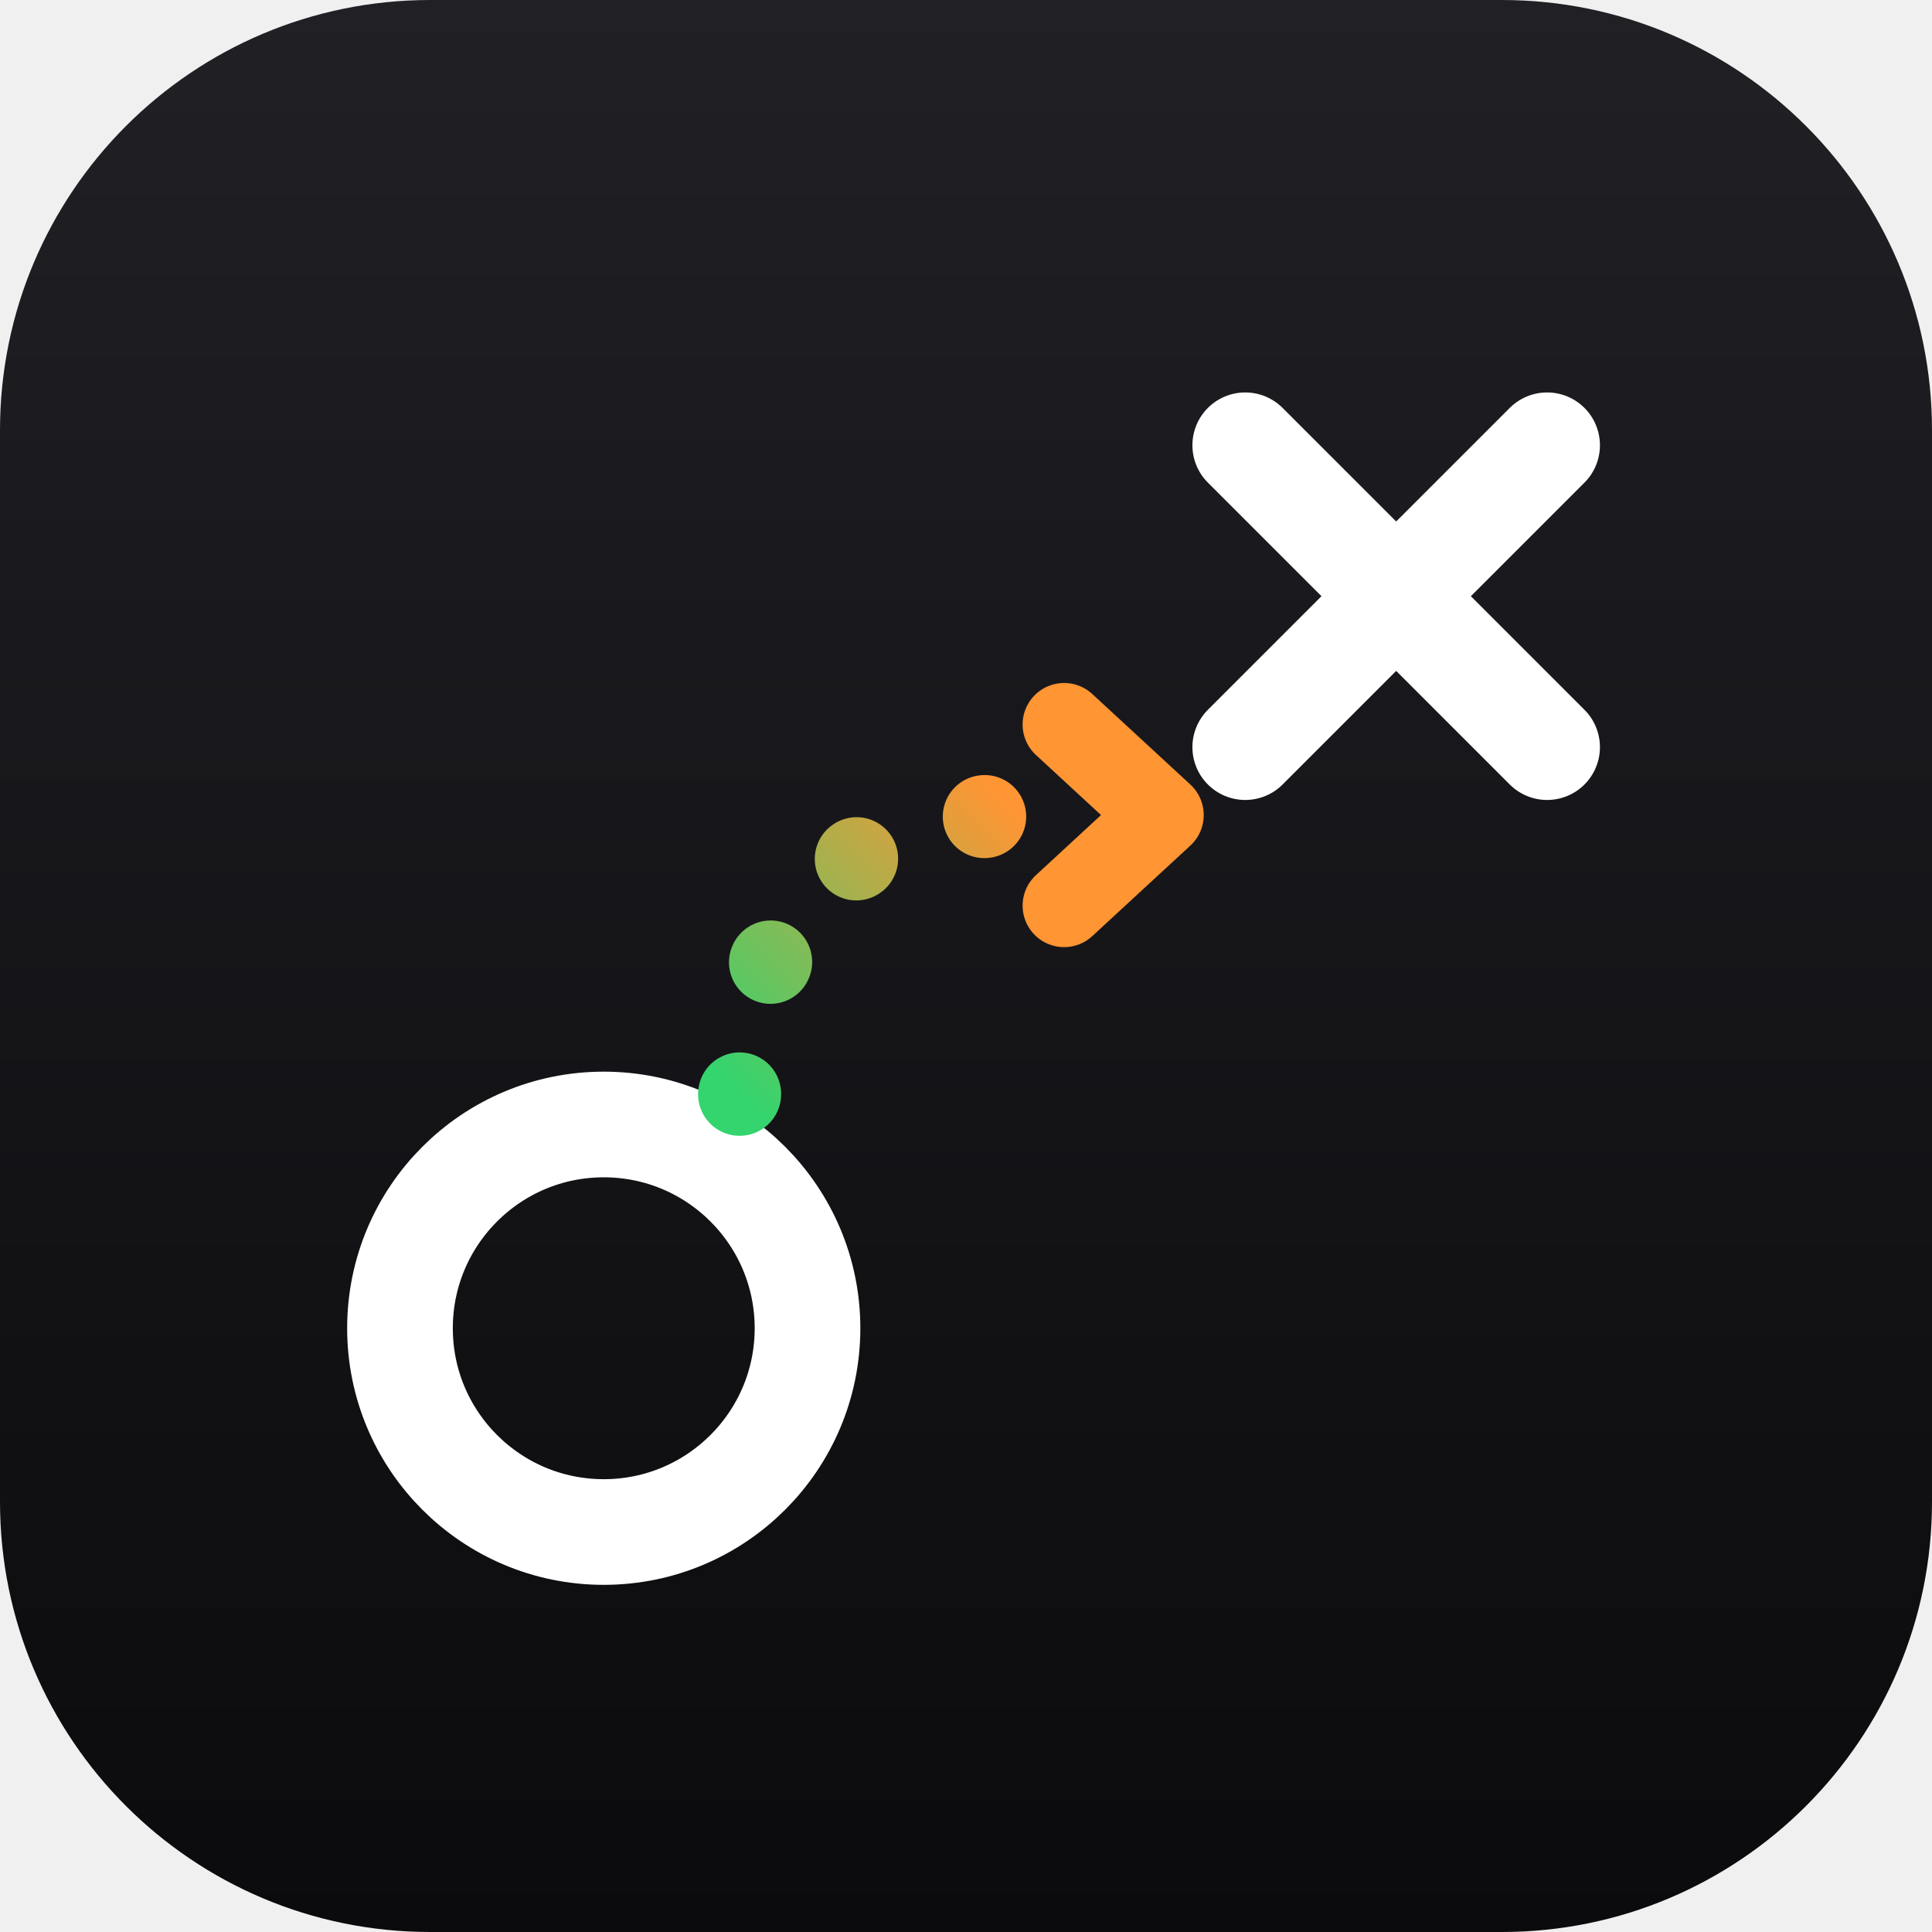
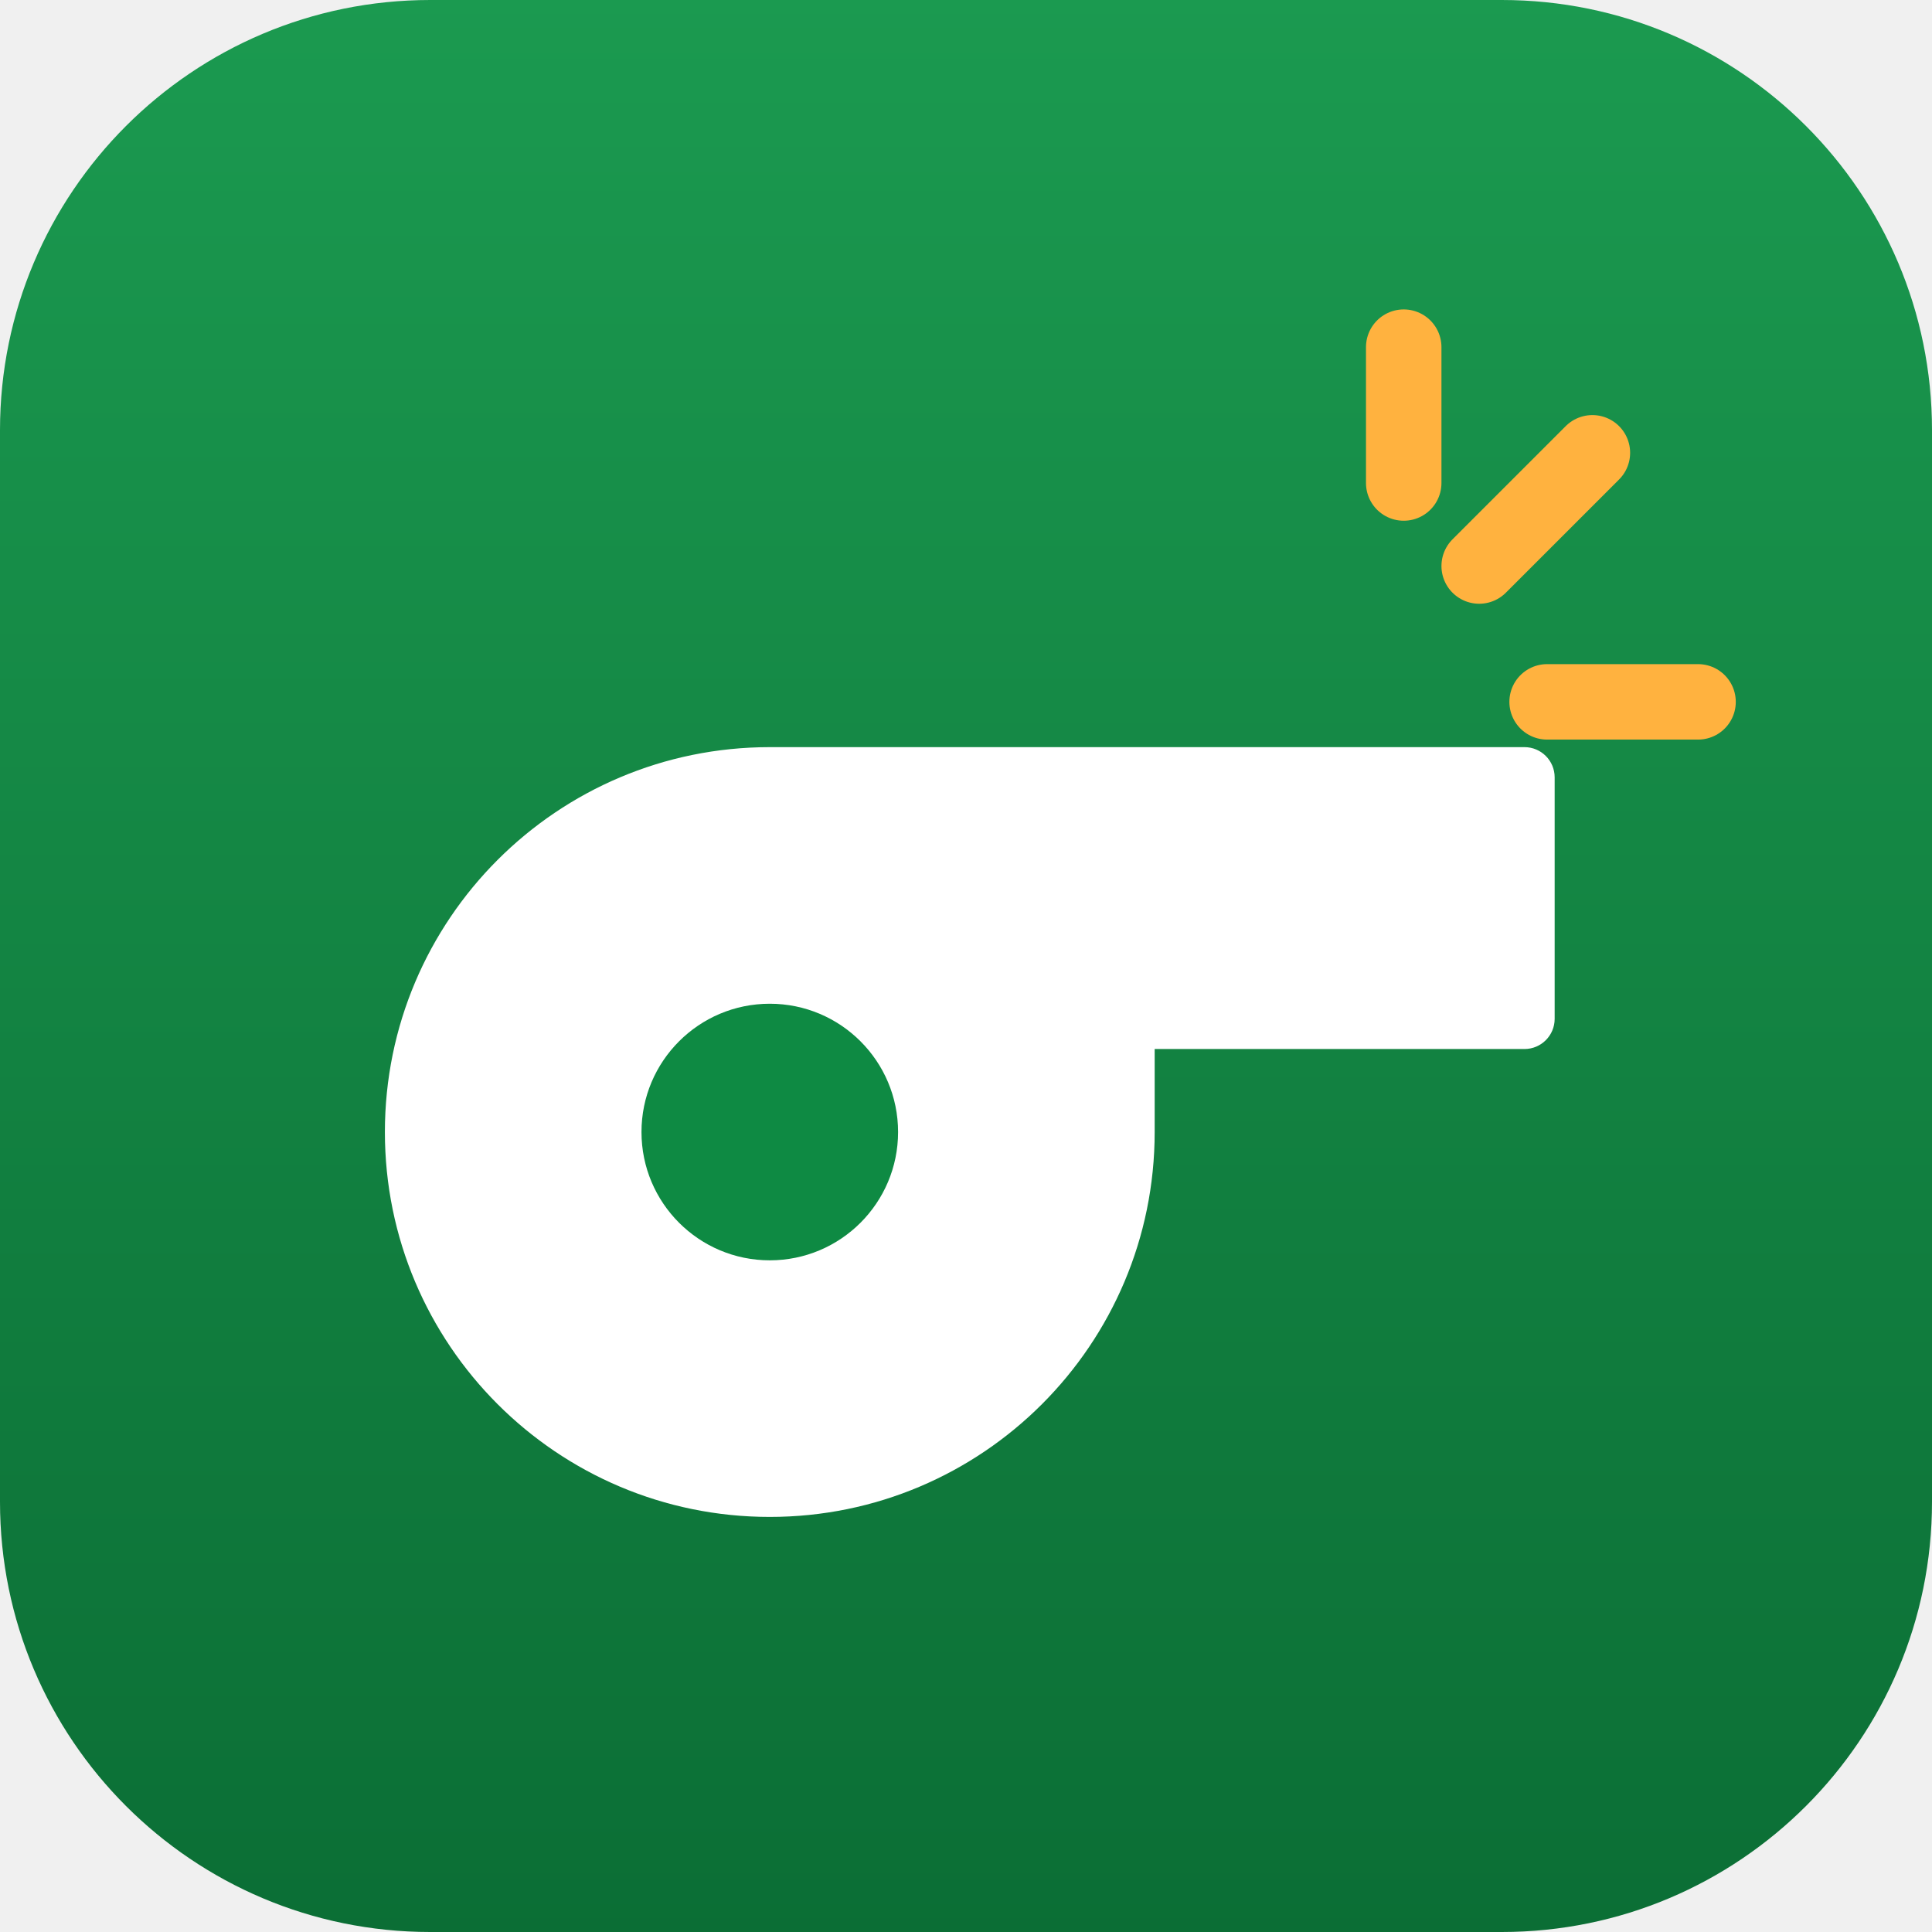
<svg xmlns="http://www.w3.org/2000/svg" viewBox="0 0 512 512">
  <defs>
    <linearGradient id="bg" x1="0" y1="0" x2="0" y2="1">
-       <stop offset="0" stop-color="#202025" />
-       <stop offset="1" stop-color="#0B0B0D" />
-     </linearGradient>
-     <linearGradient id="ar" x1="0" y1="1" x2="1" y2="0">
-       <stop offset="0" stop-color="#34D46E" />
-       <stop offset="1" stop-color="#FF9533" />
+       <stop offset="0" stop-color="#1B9A50" />
+       <stop offset="1" stop-color="#0B6E35" />
    </linearGradient>
  </defs>
  <rect width="512" height="512" rx="114" fill="url(#bg)" />
  <g fill="none" stroke-linecap="round" stroke-linejoin="round">
-     <circle cx="160" cy="352" r="54" stroke="#FFFFFF" stroke-width="28" />
-     <path d="M330 118l80 80M410 118l-80 80" stroke="#FFFFFF" stroke-width="28" />
-     <path d="M196 290C200 236 232 216 270 216" stroke="url(#ar)" stroke-width="22" stroke-dasharray="0.1 36" />
-     <path d="M282 192l26 24-26 24" stroke="#FF9533" stroke-width="22" />
+     <path d="M306 300a102 102 0 1 1-102-102h200a8 8 0 0 1 8 8v64a8 8 0 0 1-8 8H306z" fill="#FFFFFF" />
+     <circle cx="204" cy="300" r="34" fill="#0E8A43" />
+     <path d="M392 150l30-30M410 186h40M372 128v-36" stroke="#FFB23F" stroke-width="20" />
  </g>
</svg>
